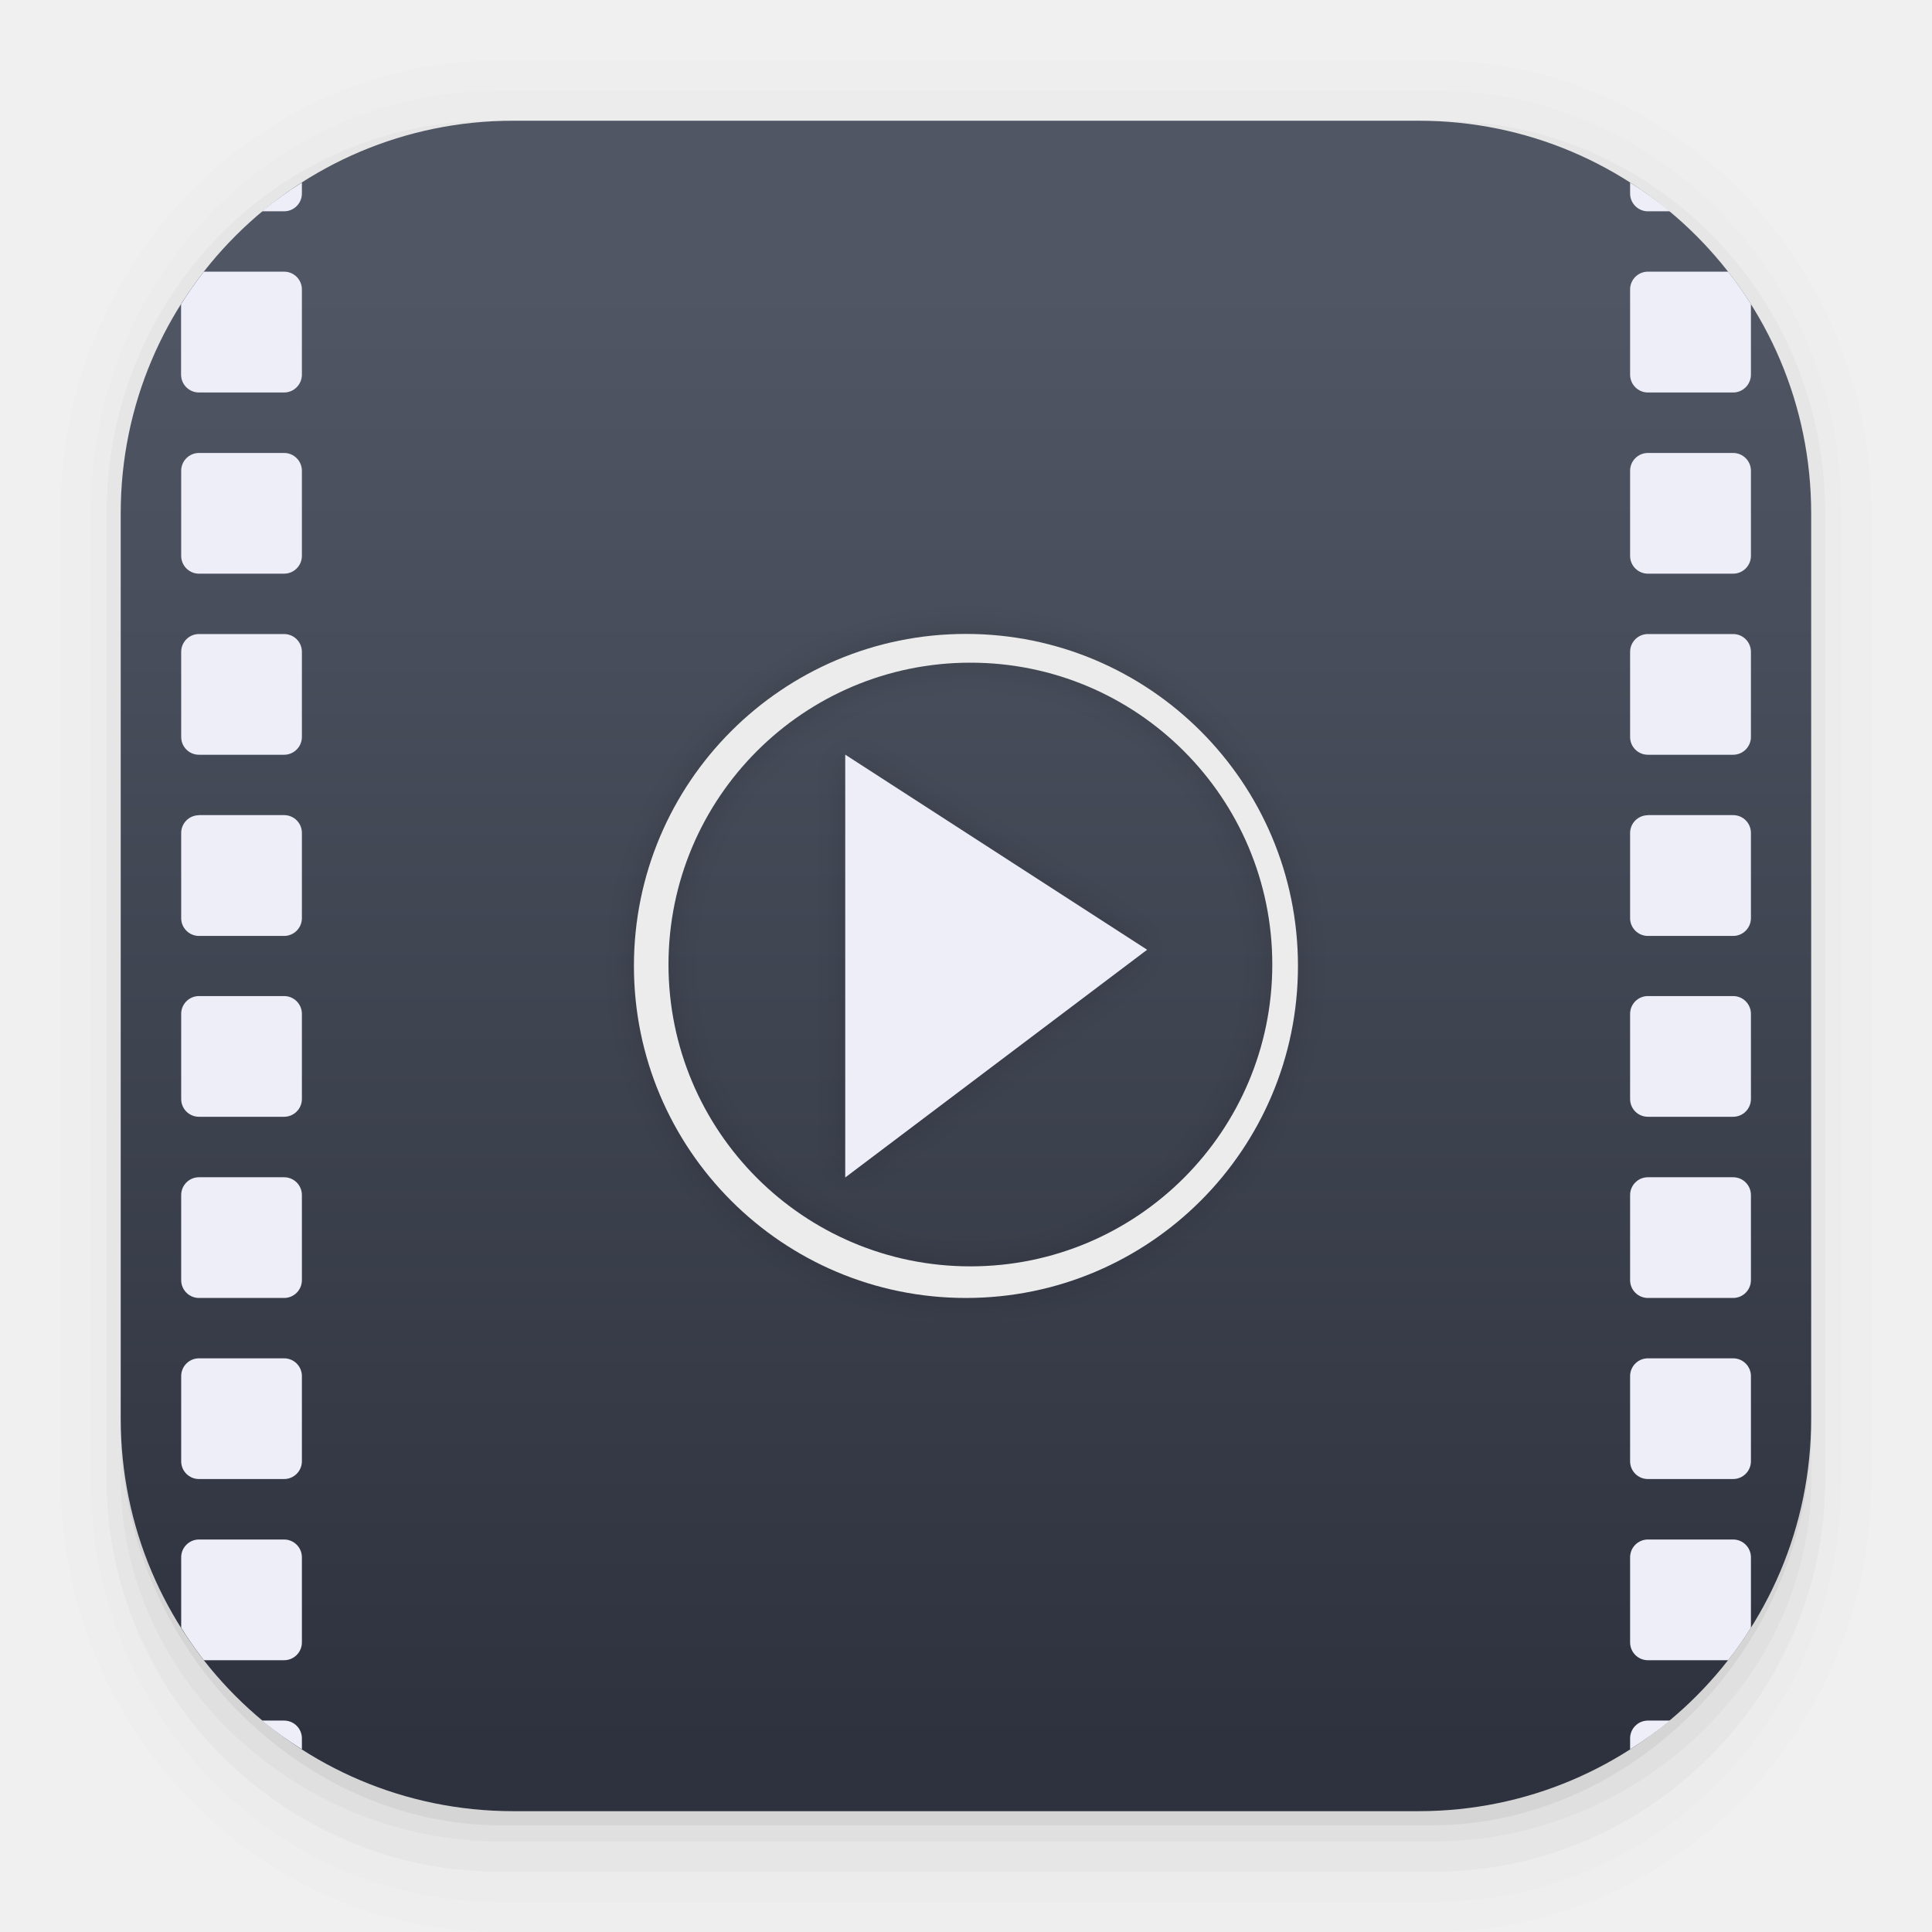
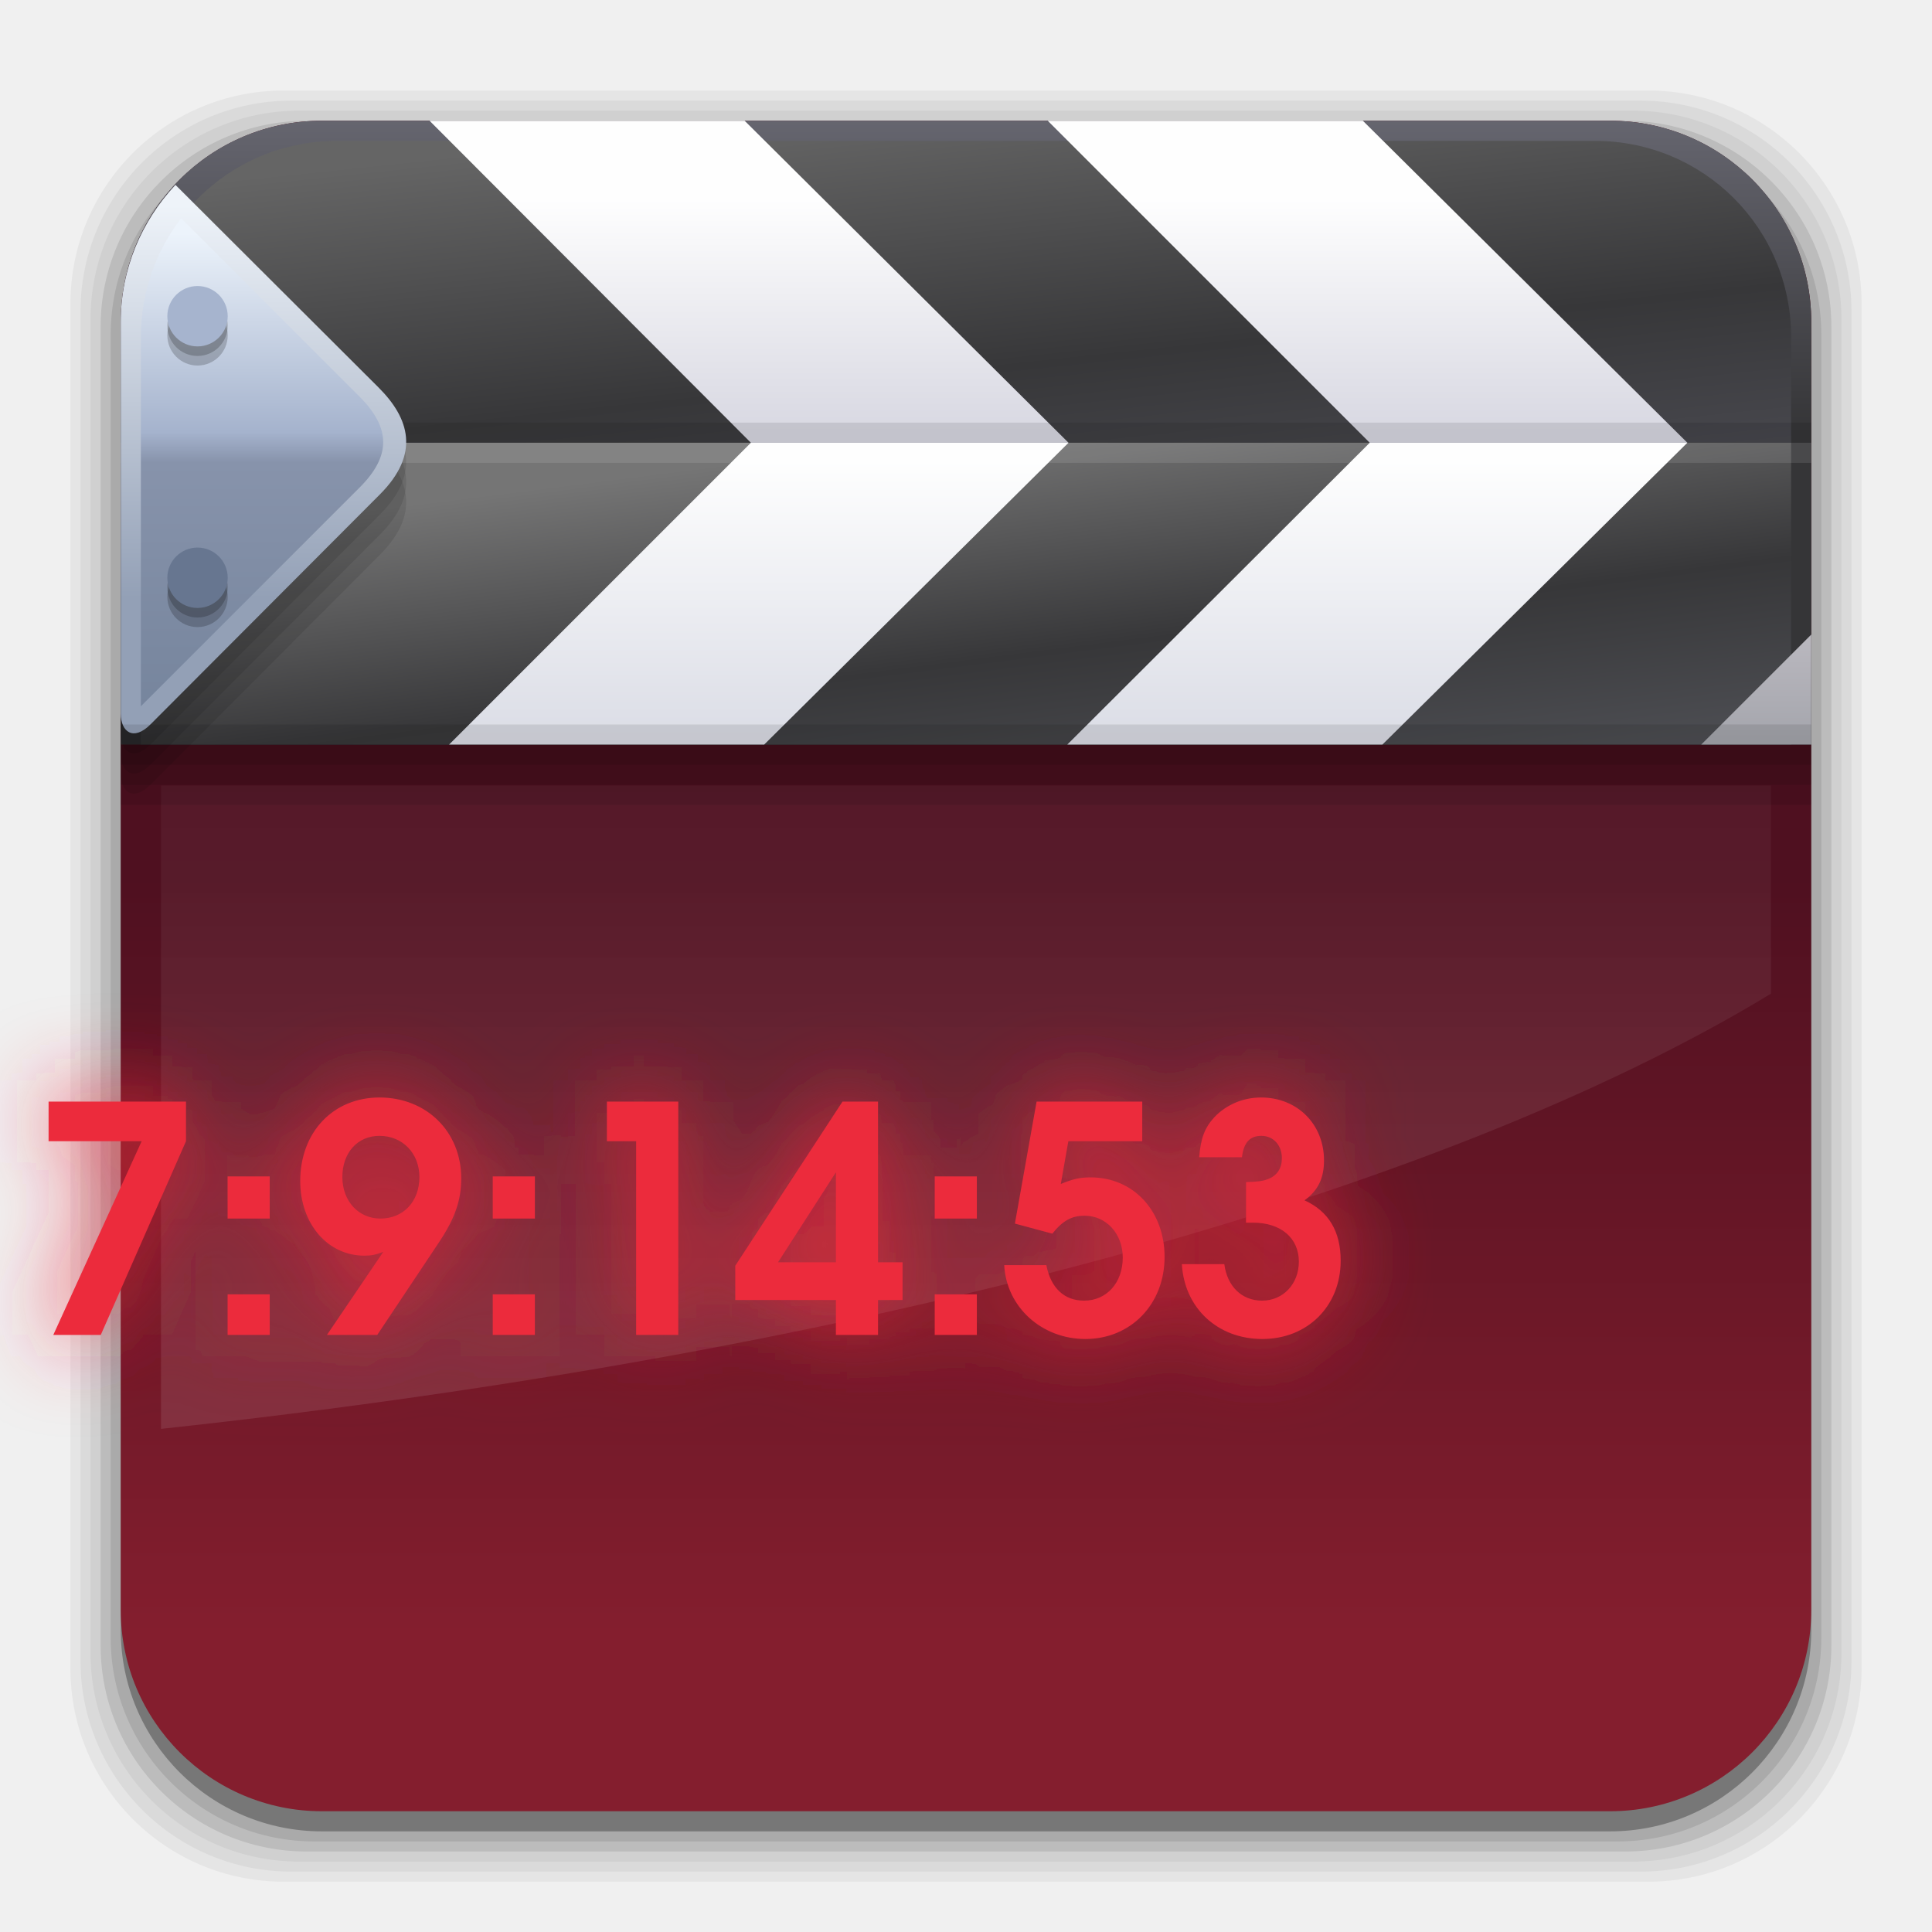
- <svg xmlns="http://www.w3.org/2000/svg" width="64" height="64" viewBox="0 0 16.933 16.933">
-   <defs>
-     <linearGradient id="a" x1="7.767" x2="7.767" y1="14.687" y2="1.882" gradientTransform="translate(17.09 .634)" gradientUnits="userSpaceOnUse">
-       <stop stop-color="#2e323e" offset="0" />
-       <stop stop-color="#505664" offset="1" />
+ <svg xmlns="http://www.w3.org/2000/svg" xmlns:xlink="http://www.w3.org/1999/xlink" width="96" height="96" id="svg2" version="1.1">
+   <defs id="defs4">
+     <linearGradient id="linearGradient4236">
+       <stop style="stop-color:#d8d8e2;stop-opacity:1" offset="0" id="stop4238" />
+       <stop style="stop-color:#fefefe;stop-opacity:1" offset="1" id="stop4240" />
    </linearGradient>
-     <filter id="b" x="-.06" y="-.06" width="1.12" height="1.12" color-interpolation-filters="sRGB">
-       <feGaussianBlur stdDeviation=".146" />
+     <linearGradient id="linearGradient4222">
+       <stop id="stop4224" offset="0" style="stop-color:#75849c;stop-opacity:1" />
+       <stop style="stop-color:#8793ab;stop-opacity:1" offset="0.534" id="stop4226" />
+       <stop style="stop-color:#a5b3cd;stop-opacity:1" offset="0.596" id="stop4228" />
+       <stop id="stop4230" offset="1" style="stop-color:#ecf3fb;stop-opacity:1" />
+     </linearGradient>
+     <linearGradient id="linearGradient4204">
+       <stop style="stop-color:#ffffff;stop-opacity:1;" offset="0" id="stop4206" />
+       <stop style="stop-color:#ffffff;stop-opacity:0;" offset="1" id="stop4208" />
+     </linearGradient>
+     <linearGradient id="linearGradient3352">
+       <stop style="stop-color:#93a0b6;stop-opacity:1" offset="0" id="stop3354" />
+       <stop style="stop-color:#eef3f9;stop-opacity:1" offset="1" id="stop3356" />
+     </linearGradient>
+     <linearGradient id="linearGradient3267">
+       <stop id="stop3269" offset="0" style="stop-color:#dbdde6;stop-opacity:1" />
+       <stop id="stop3271" offset="1" style="stop-color:#fefefe;stop-opacity:1" />
+     </linearGradient>
+     <linearGradient id="linearGradient3261">
+       <stop id="stop3263" offset="0" style="stop-color:#a5a6ad;stop-opacity:1" />
+       <stop id="stop3265" offset="1" style="stop-color:#ded7de;stop-opacity:1" />
+     </linearGradient>
+     <linearGradient id="linearGradient3219">
+       <stop id="stop3221" offset="0" style="stop-color:#505058;stop-opacity:1" />
+       <stop style="stop-color:#373739;stop-opacity:1" offset="0.475" id="stop4250" />
+       <stop id="stop3223" offset="1" style="stop-color:#656565;stop-opacity:1" />
+     </linearGradient>
+     <linearGradient id="linearGradient3209">
+       <stop style="stop-color:#4e4f54;stop-opacity:1" offset="0" id="stop3211" />
+       <stop id="stop4248" offset="0.446" style="stop-color:#373739;stop-opacity:1" />
+       <stop style="stop-color:#757575;stop-opacity:1" offset="1" id="stop3213" />
+     </linearGradient>
+     <linearGradient id="linearGradient3199">
+       <stop id="stop3201" offset="0" style="stop-color:#353537;stop-opacity:1" />
+       <stop id="stop3203" offset="1" style="stop-color:#686872;stop-opacity:1" />
+     </linearGradient>
+     <linearGradient id="linearGradient3222">
+       <stop style="stop-color:#de005a;stop-opacity:1" offset="0" id="stop3224" />
+       <stop style="stop-color:#a30444;stop-opacity:1" offset="1" id="stop3226" />
+     </linearGradient>
+     <linearGradient id="linearGradient3076">
+       <stop id="stop3078" offset="0" style="stop-color:#ffe7f7;stop-opacity:1" />
+       <stop id="stop3080" offset="1" style="stop-color:#ffc3ef;stop-opacity:1" />
+     </linearGradient>
+     <linearGradient id="linearGradient3048">
+       <stop style="stop-color:#c16d16;stop-opacity:1" offset="0" id="stop3050" />
+       <stop style="stop-color:#ff8e31;stop-opacity:1" offset="1" id="stop3052" />
+     </linearGradient>
+     <linearGradient id="linearGradient3119">
+       <stop style="stop-color:#92948f;stop-opacity:0" offset="0" id="stop3121" />
+       <stop id="stop3123" offset="0.428" style="stop-color:#9b9e98;stop-opacity:1" />
+       <stop style="stop-color:#939690;stop-opacity:0" offset="1" id="stop3125" />
+     </linearGradient>
+     <linearGradient id="linearGradient3073">
+       <stop id="stop3075" offset="0" style="stop-color:#ffffff;stop-opacity:0" />
+       <stop style="stop-color:#ffffff;stop-opacity:1" offset="0.459" id="stop3085" />
+       <stop id="stop3083" offset="1" style="stop-color:#ffffff;stop-opacity:0" />
+     </linearGradient>
+     <linearGradient id="linearGradient3047">
+       <stop style="stop-color:#000000;stop-opacity:1" offset="0" id="stop3049" />
+       <stop id="stop3055" offset="0.061" style="stop-color:#1a1a1a;stop-opacity:1" />
+       <stop style="stop-color:#333333;stop-opacity:1" offset="0.165" id="stop3057" />
+       <stop id="stop3059" offset="0.554" style="stop-color:#4d4d4d;stop-opacity:1" />
+       <stop style="stop-color:#999999;stop-opacity:1" offset="1" id="stop3051" />
+     </linearGradient>
+     <linearGradient id="linearGradient3041">
+       <stop id="stop3043" offset="0" style="stop-color:#1a1a1a;stop-opacity:1" />
+       <stop id="stop3045" offset="1" style="stop-color:#808080;stop-opacity:1" />
+     </linearGradient>
+     <linearGradient id="linearGradient3029">
+       <stop style="stop-color:#333333;stop-opacity:1" offset="0" id="stop3031" />
+       <stop style="stop-color:#e0e0dd;stop-opacity:0;" offset="1" id="stop3033" />
+     </linearGradient>
+     <linearGradient xlink:href="#linearGradient3029" id="linearGradient3035" x1="35.355" y1="1030.362" x2="35.355" y2="975.333" gradientUnits="userSpaceOnUse" gradientTransform="matrix(1.163809,0,0,1.163809,-7.862809,-164.2364)" />
+     <linearGradient xlink:href="#linearGradient3041" id="linearGradient3039" gradientUnits="userSpaceOnUse" x1="35.355" y1="1030.362" x2="35.355" y2="975.333" gradientTransform="matrix(1.12187,0,0,1.12187,-5.849735,-122.1878)" />
+     <linearGradient xlink:href="#linearGradient3047" id="linearGradient3053" x1="40" y1="1043.434" x2="39.286" y2="972.333" gradientUnits="userSpaceOnUse" />
+     <linearGradient xlink:href="#linearGradient3073" id="linearGradient3113" gradientUnits="userSpaceOnUse" gradientTransform="translate(0,-956.3622)" x1="14.869" y1="978.904" x2="24.527" y2="969.247" />
+     <linearGradient xlink:href="#linearGradient3073" id="linearGradient3115" gradientUnits="userSpaceOnUse" gradientTransform="matrix(-1,0,0,1,96,-956.3622)" x1="15.152" y1="978.621" x2="26.264" y2="967.509" />
+     <linearGradient xlink:href="#linearGradient3119" id="linearGradient3117" gradientUnits="userSpaceOnUse" gradientTransform="translate(0,-956.3622)" x1="13.132" y1="980.641" x2="25.55" y2="967.866" />
+     <linearGradient xlink:href="#linearGradient3119" id="linearGradient3129" gradientUnits="userSpaceOnUse" gradientTransform="matrix(-1,0,0,1,96,0)" x1="13.132" y1="980.641" x2="25.55" y2="967.866" />
+     <linearGradient xlink:href="#linearGradient3048" id="linearGradient3054" x1="49.268" y1="996.573" x2="49.268" y2="1045.863" gradientUnits="userSpaceOnUse" />
+     <linearGradient xlink:href="#linearGradient3048" id="linearGradient3058" x1="115.803" y1="985.472" x2="115.803" y2="1033.554" gradientUnits="userSpaceOnUse" />
+     <linearGradient xlink:href="#linearGradient3222" id="linearGradient3055" gradientUnits="userSpaceOnUse" x1="115.803" y1="985.472" x2="115.803" y2="1025.364" gradientTransform="matrix(1.414478,0,0,1.414478,-119.7869,-419.055)" />
+     <linearGradient xlink:href="#linearGradient3076" id="linearGradient3086" gradientUnits="userSpaceOnUse" gradientTransform="matrix(1.414478,0,0,1.414478,-119.7869,-417.126)" x1="115.803" y1="985.472" x2="115.803" y2="1025.364" />
+     <linearGradient xlink:href="#linearGradient3076" id="linearGradient3091" gradientUnits="userSpaceOnUse" gradientTransform="matrix(1.414478,0,0,1.414478,-119.7869,-418.126)" x1="115.803" y1="985.472" x2="115.803" y2="1025.364" />
+     <linearGradient xlink:href="#linearGradient3076" id="linearGradient3093" gradientUnits="userSpaceOnUse" gradientTransform="matrix(1.414478,0,0,1.414478,-119.7869,-1375.417)" x1="115.803" y1="985.472" x2="115.803" y2="1025.364" />
+     <linearGradient xlink:href="#linearGradient3209" id="linearGradient3215" x1="52.106" y1="1000.173" x2="49.199" y2="978.713" gradientUnits="userSpaceOnUse" gradientTransform="matrix(1,0,0,0.9375,0,60.21013)" />
+     <linearGradient xlink:href="#linearGradient3219" id="linearGradient3217" x1="43.57" y1="32.091" x2="40.89" y2="6.764" gradientUnits="userSpaceOnUse" gradientTransform="translate(0,-1)" />
+     <linearGradient xlink:href="#linearGradient3267" id="linearGradient3257" x1="64.483" y1="994.038" x2="64.483" y2="980.267" gradientUnits="userSpaceOnUse" gradientTransform="translate(0,-957.3622)" />
+     <linearGradient xlink:href="#linearGradient3261" id="linearGradient3259" x1="64.483" y1="994.038" x2="64.483" y2="980.267" gradientUnits="userSpaceOnUse" gradientTransform="translate(0,-957.3622)" />
+     <linearGradient xlink:href="#linearGradient3199" id="linearGradient3346" gradientUnits="userSpaceOnUse" gradientTransform="translate(0,-957.3622)" x1="58.101" y1="978.898" x2="58.101" y2="962.472" />
+     <linearGradient xlink:href="#linearGradient3352" id="linearGradient3393" gradientUnits="userSpaceOnUse" x1="11.955" y1="29.718" x2="11.955" y2="10.191" />
+     <linearGradient id="linearGradient3146">
+       <stop id="stop3148" offset="0" style="stop-color:#4f1020;stop-opacity:1" />
+       <stop id="stop3150" offset="1" style="stop-color:#841e2e;stop-opacity:1" />
+     </linearGradient>
+     <linearGradient xlink:href="#linearGradient3146" id="linearGradient3350" gradientUnits="userSpaceOnUse" gradientTransform="matrix(0.9201388,0,0,0.9937499,64.1285,855.2363)" x1="47.843" y1="44.181" x2="47.843" y2="62.113" />
+     <linearGradient xlink:href="#linearGradient3146" id="linearGradient3353" gradientUnits="userSpaceOnUse" x1="46.904" y1="999.922" x2="46.904" y2="1037.583" />
+     <filter id="filter4200" x="-0.074" width="1.147" y="-0.455" height="1.91">
+       <feGaussianBlur stdDeviation="2.276" id="feGaussianBlur4202" />
    </filter>
+     <linearGradient xlink:href="#linearGradient4204" id="linearGradient4210" x1="12.039" y1="65.005" x2="12.039" y2="23.762" gradientUnits="userSpaceOnUse" />
+     <linearGradient xlink:href="#linearGradient4222" id="linearGradient4220" gradientUnits="userSpaceOnUse" x1="14.128" y1="36.045" x2="14.128" y2="11.586" />
+     <linearGradient xlink:href="#linearGradient4236" id="linearGradient4234" gradientUnits="userSpaceOnUse" gradientTransform="translate(0,-957.3622)" x1="40.574" y1="978.823" x2="40.574" y2="967.27" />
  </defs>
-   <g color="#000">
-     <path d="M4.37.53C2.254.53.53 2.312.53 4.496v8.468c0 2.184 1.725 3.968 3.84 3.968h8.194c2.114 0 3.84-1.783 3.84-3.968V4.497c0-2.184-1.726-3.968-3.84-3.968zm.256.52h7.681c1.844 0 3.33 1.534 3.33 3.44v7.937c0 1.906-1.485 3.44-3.33 3.44h-7.68c-1.845 0-3.33-1.534-3.33-3.44V4.49c0-1.906 1.485-3.44 3.33-3.44z" opacity=".01" style="font-feature-settings:normal;font-variant-alternates:normal;font-variant-caps:normal;font-variant-east-asian:normal;font-variant-ligatures:normal;font-variant-numeric:normal;font-variant-position:normal;font-variation-settings:normal;inline-size:0;isolation:auto;mix-blend-mode:normal;shape-margin:0;shape-padding:0;text-decoration-color:#000;text-decoration-line:none;text-decoration-style:solid;text-indent:0;text-orientation:mixed;text-transform:none;white-space:normal" />
-     <path d="M4.359.794C2.392.794.795 2.447.795 4.48v8.5c0 2.035 1.597 3.688 3.564 3.688h8.216c1.967 0 3.564-1.653 3.564-3.688v-8.5c0-2.034-1.597-3.687-3.564-3.687zm.272.256h7.672c1.842 0 3.325 1.534 3.325 3.44v7.937c0 1.906-1.483 3.44-3.325 3.44H4.63c-1.842 0-3.325-1.534-3.325-3.44V4.49c0-1.906 1.483-3.44 3.325-3.44z" opacity=".01" style="font-feature-settings:normal;font-variant-alternates:normal;font-variant-caps:normal;font-variant-east-asian:normal;font-variant-ligatures:normal;font-variant-numeric:normal;font-variant-position:normal;font-variation-settings:normal;inline-size:0;isolation:auto;mix-blend-mode:normal;shape-margin:0;shape-padding:0;text-decoration-color:#000;text-decoration-line:none;text-decoration-style:solid;text-indent:0;text-orientation:mixed;text-transform:none;white-space:normal" />
-     <path d="M4.31 1.058c-1.866 0-3.375 1.539-3.375 3.44v8.467c0 1.9 1.57 3.439 3.435 3.439h8.2c1.866 0 3.427-1.538 3.427-3.44V4.498c0-1.9-1.51-3.439-3.375-3.439h-.097c1.794.087 3.214 1.582 3.214 3.432v7.937c0 1.906-1.506 3.44-3.377 3.44h-7.79c-1.871 0-3.377-1.534-3.377-3.44V4.49c0-1.85 1.42-3.345 3.214-3.432z" opacity=".03" style="font-feature-settings:normal;font-variant-alternates:normal;font-variant-caps:normal;font-variant-east-asian:normal;font-variant-ligatures:normal;font-variant-numeric:normal;font-variant-position:normal;font-variation-settings:normal;inline-size:0;isolation:auto;mix-blend-mode:normal;shape-margin:0;shape-padding:0;text-decoration-color:#000;text-decoration-line:none;text-decoration-style:solid;text-indent:0;text-orientation:mixed;text-transform:none;white-space:normal" />
-     <path transform="scale(.26458)" d="M4 46.969V49c0 6.648 5.896 12 12.544 12h30.961C54.153 61 60 55.648 60 49v-1.992a12.972 12.972 0 0 1-13 12.963H17.002A12.973 12.973 0 0 1 4 46.969z" opacity=".03" style="font-feature-settings:normal;font-variant-alternates:normal;font-variant-caps:normal;font-variant-east-asian:normal;font-variant-ligatures:normal;font-variant-numeric:normal;font-variant-position:normal;font-variation-settings:normal;inline-size:0;isolation:auto;mix-blend-mode:normal;shape-margin:0;shape-padding:0;text-decoration-color:#000;text-decoration-line:none;text-decoration-style:solid;text-indent:0;text-orientation:mixed;text-transform:none;white-space:normal" />
-     <path d="M1.058 11.906v.592c0 1.939 1.573 3.5 3.332 3.5h8.16c1.76 0 3.325-1.561 3.325-3.5v-.58c-.006 2.095-1.537 3.78-3.44 3.78H4.498c-1.905 0-3.44-1.692-3.44-3.792z" opacity=".05" style="font-feature-settings:normal;font-variant-alternates:normal;font-variant-caps:normal;font-variant-east-asian:normal;font-variant-ligatures:normal;font-variant-numeric:normal;font-variant-position:normal;font-variation-settings:normal;inline-size:0;isolation:auto;mix-blend-mode:normal;shape-margin:0;shape-padding:0;text-decoration-color:#000;text-decoration-line:none;text-decoration-style:solid;text-indent:0;text-orientation:mixed;text-transform:none;white-space:normal" />
+   <g id="layer1" transform="translate(0,-956.3622)">
+     <g id="g3033" transform="translate(0,-1.000003)">
+       <rect ry="10.595" rx="10.595" y="961.862" x="3.5" height="89" width="89" id="rect3826" style="opacity:0.05;fill:#000000;fill-opacity:1;stroke:none" />
+       <rect style="opacity:0.05;fill:#000000;fill-opacity:1;stroke:none" id="rect3824" width="88" height="88" x="4" y="962.362" rx="10.476" ry="10.476" />
+       <rect ry="10.357" rx="10.357" y="962.862" x="4.5" height="87" width="87" id="rect3822" style="opacity:0.05;fill:#000000;fill-opacity:1;stroke:none" />
+       <rect style="opacity:0.1;fill:#000000;fill-opacity:1;stroke:none" id="rect3820" width="86" height="86" x="5" y="963.362" rx="10.238" ry="10.238" />
+       <rect ry="10.119" rx="10.119" y="963.862" x="5.5" height="85" width="85" id="rect3818" style="opacity:0.1;fill:#000000;fill-opacity:1;stroke:none" />
+       <rect style="opacity:0.3;fill:#000000;fill-opacity:1;stroke:none" id="rect3131" width="84" height="84" x="6" y="964.362" rx="10" ry="10" />
+     </g>
+     <rect ry="10" rx="10" y="962.362" x="6" height="84" width="84" id="rect3036" style="fill:url(#linearGradient3353);fill-opacity:1;stroke:none" />
+     <path style="fill:url(#linearGradient3346);fill-opacity:1;stroke:none" d="M 16 6 C 10.46 6 6 10.46 6 16 L 6 22 L 6 37 L 90 37 L 90 22 L 90 16 C 90 10.46 85.54 6 80 6 L 16 6 z " transform="translate(0,956.3622)" id="rect3180" />
+     <path style="fill:url(#linearGradient3217);fill-opacity:1;stroke:none" d="M 16.75 7 C 11.342 7 7 11.342 7 16.75 L 7 22 L 89 22 L 89 16.75 C 89 11.342 84.658 7 79.25 7 L 16.75 7 z " transform="translate(0,956.3622)" id="rect3166" />
+     <rect ry="0" rx="0" y="978.362" x="7" height="15" width="82" id="rect3205" style="fill:url(#linearGradient3215);fill-opacity:1;stroke:none" />
+     <path id="path4252" d="M 8.719,968.55 C 7.049,970.335 6,972.713 6,975.362 l 0,6 0,13.457 c 0,0.896 0.619,1.396 1.477,0.538 L 18.87,983.936 c 2.029,-2.029 1.464,-3.796 -0.054,-5.314 z" style="opacity:0.1;fill:#000000;fill-opacity:1;stroke:none" />
+     <path style="fill:url(#linearGradient4234);fill-opacity:1;stroke:none" d="M 21.344 6 L 37.312 22 L 53.094 22 L 37 6 L 21.344 6 z M 52.062 6 L 68.062 22 L 83.844 22 L 67.719 6 L 52.062 6 z " transform="translate(0,956.3622)" id="path3235" />
+     <rect style="opacity:0.1;fill:#000000;fill-opacity:1;stroke:none" id="rect3395" width="84" height="1" x="6" y="977.362" rx="0" ry="0" />
+     <path style="fill:url(#linearGradient3257);fill-opacity:1;stroke:none" d="M 37.312 22 L 22.312 37 L 37.969 37 L 53.094 22 L 37.312 22 z M 68.062 22 L 53.031 37 L 68.688 37 L 83.844 22 L 68.062 22 z " transform="translate(0,956.3622)" id="path3241" />
+     <rect ry="0" rx="0" y="978.362" x="6" height="1" width="84" id="rect3233" style="opacity:0.1;fill:#ffffff;fill-opacity:1;stroke:none" />
+     <path style="fill:url(#linearGradient3259);fill-opacity:1;stroke:none" d="M 90 31.531 L 84.531 37 L 90 37 L 90 31.531 z " transform="translate(0,956.3622)" id="path3245" />
+     <g id="g3328" transform="translate(0,0.9999974)">
+       <rect style="opacity:0.1;fill:#000000;fill-opacity:1;stroke:none" id="rect3304" width="84" height="3" x="6" y="992.362" rx="0" ry="0" />
+       <rect ry="0" rx="0" y="992.362" x="6" height="2" width="84" id="rect3306" style="opacity:0.1;fill:#000000;fill-opacity:1;stroke:none" />
+       <rect style="opacity:0.1;fill:#000000;fill-opacity:1;stroke:none" id="rect3308" width="84" height="1" x="6" y="992.362" rx="0" ry="0" />
+     </g>
+     <path id="path4242" d="M 8.719,967.55 C 7.049,969.335 6,971.713 6,974.362 l 0,6 0,13.457 c 0,0.896 0.619,1.396 1.477,0.538 L 18.87,982.936 c 2.029,-2.029 1.464,-3.796 -0.054,-5.314 z" style="fill:#000000;fill-opacity:1;stroke:none;opacity:0.1" />
+     <path style="opacity:0.1;fill:#000000;fill-opacity:1;stroke:none" d="M 8.719,966.55 C 7.049,968.335 6,970.713 6,973.362 l 0,6 0,13.457 c 0,0.896 0.619,1.396 1.477,0.538 L 18.87,981.936 c 2.029,-2.029 1.464,-3.796 -0.054,-5.314 z" id="path4246" />
+     <path style="fill:url(#linearGradient3393);fill-opacity:1;stroke:none" d="M 8.719,9.188 C 7.049,10.973 6,13.351 6,16 l 0,6 0,13.457 c 0,0.896 0.619,1.396 1.477,0.538 L 18.87,24.574 c 2.029,-2.029 1.464,-3.796 -0.054,-5.314 z" transform="translate(0,956.3622)" id="path3342" />
+     <path style="fill:url(#linearGradient4220);fill-opacity:1;stroke:none" d="M 9,10.844 C 7.746,12.482 7,14.515 7,16.75 L 7,22 7,35.094 17.869,24.225 c 1.555,-1.555 1.571,-2.942 -0.009,-4.521 z" transform="translate(0,956.3622)" id="path3364" />
+     <rect ry="0" rx="0" y="992.362" x="6" height="1" width="84" id="rect3397" style="opacity:0.1;fill:#000000;fill-opacity:1;stroke:none" />
+     <path transform="matrix(0.3839822,0,0,0.3839822,11.21657,964.0239)" d="m 0.256,23.443 a 3.906,3.906 0 1 1 -7.813,0 3.906,3.906 0 1 1 7.813,0 z" id="path3401" style="opacity:0.2;fill:#000000;fill-opacity:1;stroke:none" />
+     <path style="opacity:0.2;fill:#000000;fill-opacity:1;stroke:none" id="path3403" d="m 0.256,23.443 a 3.906,3.906 0 1 1 -7.813,0 3.906,3.906 0 1 1 7.813,0 z" transform="matrix(0.3839822,0,0,0.3839822,11.21657,963.5482)" />
+     <path style="fill:#a6b4ce;fill-opacity:1;stroke:none" id="path3399" d="m 0.256,23.443 a 3.906,3.906 0 1 1 -7.813,0 3.906,3.906 0 1 1 7.813,0 z" transform="matrix(0.3839822,0,0,0.3839822,11.21657,963.073)" />
+     <path style="fill:url(#linearGradient4210);fill-opacity:1;stroke:none;opacity:0.1" d="M 8 39.031 L 8 71 C 42.809 67.241 71.445 59.422 88 49.375 L 88 39.031 L 8 39.031 z " transform="translate(0,956.3622)" id="rect3361" />
+     <g id="g4254" transform="translate(0,0.9508579)">
+       <text xml:space="preserve" style="font-size:14.048px;font-style:normal;font-variant:normal;font-weight:normal;font-stretch:normal;text-align:center;line-height:100%;letter-spacing:0px;word-spacing:0px;text-anchor:middle;fill:#ec2b3c;fill-opacity:1;stroke:none;filter:url(#filter4200);font-family:Liberation Sans;-inkscape-font-specification:Liberation Sans" x="47.824" y="1021.745" id="text3392">
+         <tspan id="tspan3394" x="47.824" y="1021.745" style="font-size:15.686px;font-style:normal;font-variant:normal;font-weight:600;font-stretch:normal;text-align:center;text-anchor:middle;font-family:URW Gothic L;-inkscape-font-specification:URW Gothic L Semi-Bold">7:9:14:35</tspan>
+       </text>
+       <text id="text3130" y="1021.745" x="48" style="font-size:14.048px;font-style:normal;font-variant:normal;font-weight:normal;font-stretch:normal;text-align:start;line-height:100%;letter-spacing:0px;word-spacing:0px;text-anchor:start;fill:#ec2b3c;fill-opacity:1;stroke:none;font-family:Liberation Sans;-inkscape-font-specification:Liberation Sans" xml:space="preserve">
+         <tspan style="font-size:15.686px;font-style:normal;font-variant:normal;font-weight:600;font-stretch:normal;text-align:center;text-anchor:middle;font-family:URW Gothic L;-inkscape-font-specification:URW Gothic L Semi-Bold" y="1021.745" x="48" id="tspan3132">7:9:14:53</tspan>
+       </text>
+     </g>
+     <path style="opacity:0.2;fill:#000000;fill-opacity:1;stroke:none" id="path3380" d="m 0.256,23.443 a 3.906,3.906 0 1 1 -7.813,0 3.906,3.906 0 1 1 7.813,0 z" transform="matrix(0.3839822,0,0,0.3839822,11.21657,977.0201)" />
+     <path transform="matrix(0.3839822,0,0,0.3839822,11.21657,976.5445)" d="m 0.256,23.443 a 3.906,3.906 0 1 1 -7.813,0 3.906,3.906 0 1 1 7.813,0 z" id="path3382" style="opacity:0.2;fill:#000000;fill-opacity:1;stroke:none" />
+     <path transform="matrix(0.3839822,0,0,0.3839822,11.21657,976.0693)" d="m 0.256,23.443 a 3.906,3.906 0 1 1 -7.813,0 3.906,3.906 0 1 1 7.813,0 z" id="path3384" style="fill:#677690;fill-opacity:1;stroke:none" />
  </g>
-   <rect x="1.058" y="1.058" width="14.816" height="14.816" rx="3.44" ry="3.44" fill="url(#a)" />
-   <g transform="translate(.146 .158)" filter="url(#b)" opacity=".15" stroke-width=".265">
-     <path d="M8.32 5.398a2.91 2.91 0 0 0-2.91 2.91 2.91 2.91 0 0 0 2.91 2.91 2.91 2.91 0 0 0 2.91-2.91 2.91 2.91 0 0 0-2.91-2.91m.039.251a2.646 2.646 0 0 1 2.646 2.646 2.646 2.646 0 0 1-2.646 2.646 2.646 2.646 0 0 1-2.646-2.646A2.646 2.646 0 0 1 8.359 5.65" />
-     <path d="M9.908 8.166 7.262 10.16V6.456z" />
-   </g>
-   <g stroke-width=".265">
-     <path d="M8.466 5.556a2.91 2.91 0 0 0-2.91 2.91 2.91 2.91 0 0 0 2.91 2.91 2.91 2.91 0 0 0 2.91-2.91 2.91 2.91 0 0 0-2.91-2.91m.039.252a2.646 2.646 0 0 1 2.646 2.646 2.646 2.646 0 0 1-2.646 2.645 2.646 2.646 0 0 1-2.646-2.645 2.646 2.646 0 0 1 2.646-2.646" fill="#ececec" />
-     <path d="M10.054 8.324 7.408 10.32V6.614z" fill="#edeef8" />
-   </g>
-   <path d="M2.646 1.6a3.43 3.43 0 0 0-.35.252h.194c.086 0 .156-.07.156-.156V1.6zm11.641 0v.096c0 .086.07.156.156.156h.194a3.43 3.43 0 0 0-.35-.252zm-12.5.781a3.426 3.426 0 0 0-.2.285v.617c0 .087.07.157.157.157h.746c.086 0 .156-.07.156-.157v-.746a.156.156 0 0 0-.156-.156h-.703zm12.656 0a.156.156 0 0 0-.156.156v.746c0 .087.07.157.156.157h.747c.086 0 .156-.07.156-.157v-.617a3.428 3.428 0 0 0-.2-.285h-.703zM1.743 3.97a.156.156 0 0 0-.155.156v.746c0 .086.07.156.156.156h.746c.086 0 .156-.07.156-.156v-.746a.156.156 0 0 0-.156-.156h-.746zm12.7 0a.156.156 0 0 0-.156.156v.746c0 .086.07.156.156.156h.747c.086 0 .156-.07.156-.156v-.746a.156.156 0 0 0-.156-.156h-.747zm-12.7 1.587a.156.156 0 0 0-.155.156v.746c0 .087.07.156.156.156h.746c.086 0 .156-.07.156-.156v-.746a.156.156 0 0 0-.156-.156h-.746zm12.7 0a.156.156 0 0 0-.156.156v.746c0 .087.07.156.156.156h.747c.086 0 .156-.07.156-.156v-.746a.156.156 0 0 0-.156-.156h-.747zm-12.7 1.588a.156.156 0 0 0-.155.156v.746c0 .086.07.156.156.156h.746c.086 0 .156-.07.156-.156V7.3a.156.156 0 0 0-.156-.156h-.746zm12.7 0a.156.156 0 0 0-.156.156v.746c0 .086.07.156.156.156h.747c.086 0 .156-.07.156-.156V7.3a.156.156 0 0 0-.156-.156h-.747zM1.743 8.73a.156.156 0 0 0-.155.156v.746c0 .087.07.156.156.156h.746c.086 0 .156-.07.156-.156v-.746a.156.156 0 0 0-.156-.156h-.746zm12.7 0a.156.156 0 0 0-.156.156v.746c0 .087.07.156.156.156h.747c.086 0 .156-.07.156-.156v-.746a.156.156 0 0 0-.156-.156h-.747zm-12.7 1.588a.156.156 0 0 0-.155.156v.746c0 .086.07.156.156.156h.746c.086 0 .156-.07.156-.156v-.746a.156.156 0 0 0-.156-.156h-.746zm12.7 0a.156.156 0 0 0-.156.156v.746c0 .086.07.156.156.156h.747c.086 0 .156-.07.156-.156v-.746a.156.156 0 0 0-.156-.156h-.747zm-12.7 1.587a.156.156 0 0 0-.155.156v.746c0 .087.07.156.156.156h.746c.086 0 .156-.07.156-.156v-.746a.156.156 0 0 0-.156-.156h-.746zm12.7 0a.156.156 0 0 0-.156.156v.746c0 .087.07.156.156.156h.747c.086 0 .156-.07.156-.156v-.746a.156.156 0 0 0-.156-.156h-.747zm-12.7 1.588a.156.156 0 0 0-.155.156v.617c.061.099.128.194.199.285h.703c.086 0 .156-.07.156-.156v-.746a.156.156 0 0 0-.156-.156h-.746zm12.7 0a.156.156 0 0 0-.156.156v.746c0 .086.07.156.156.156h.703c.072-.091.138-.186.2-.285v-.617a.156.156 0 0 0-.156-.156h-.747zM2.297 15.08c.11.092.227.175.349.252v-.096a.156.156 0 0 0-.156-.156h-.193zm12.146 0a.156.156 0 0 0-.156.156v.096a3.43 3.43 0 0 0 .35-.252h-.194z" fill="#edeef8" />
</svg>
